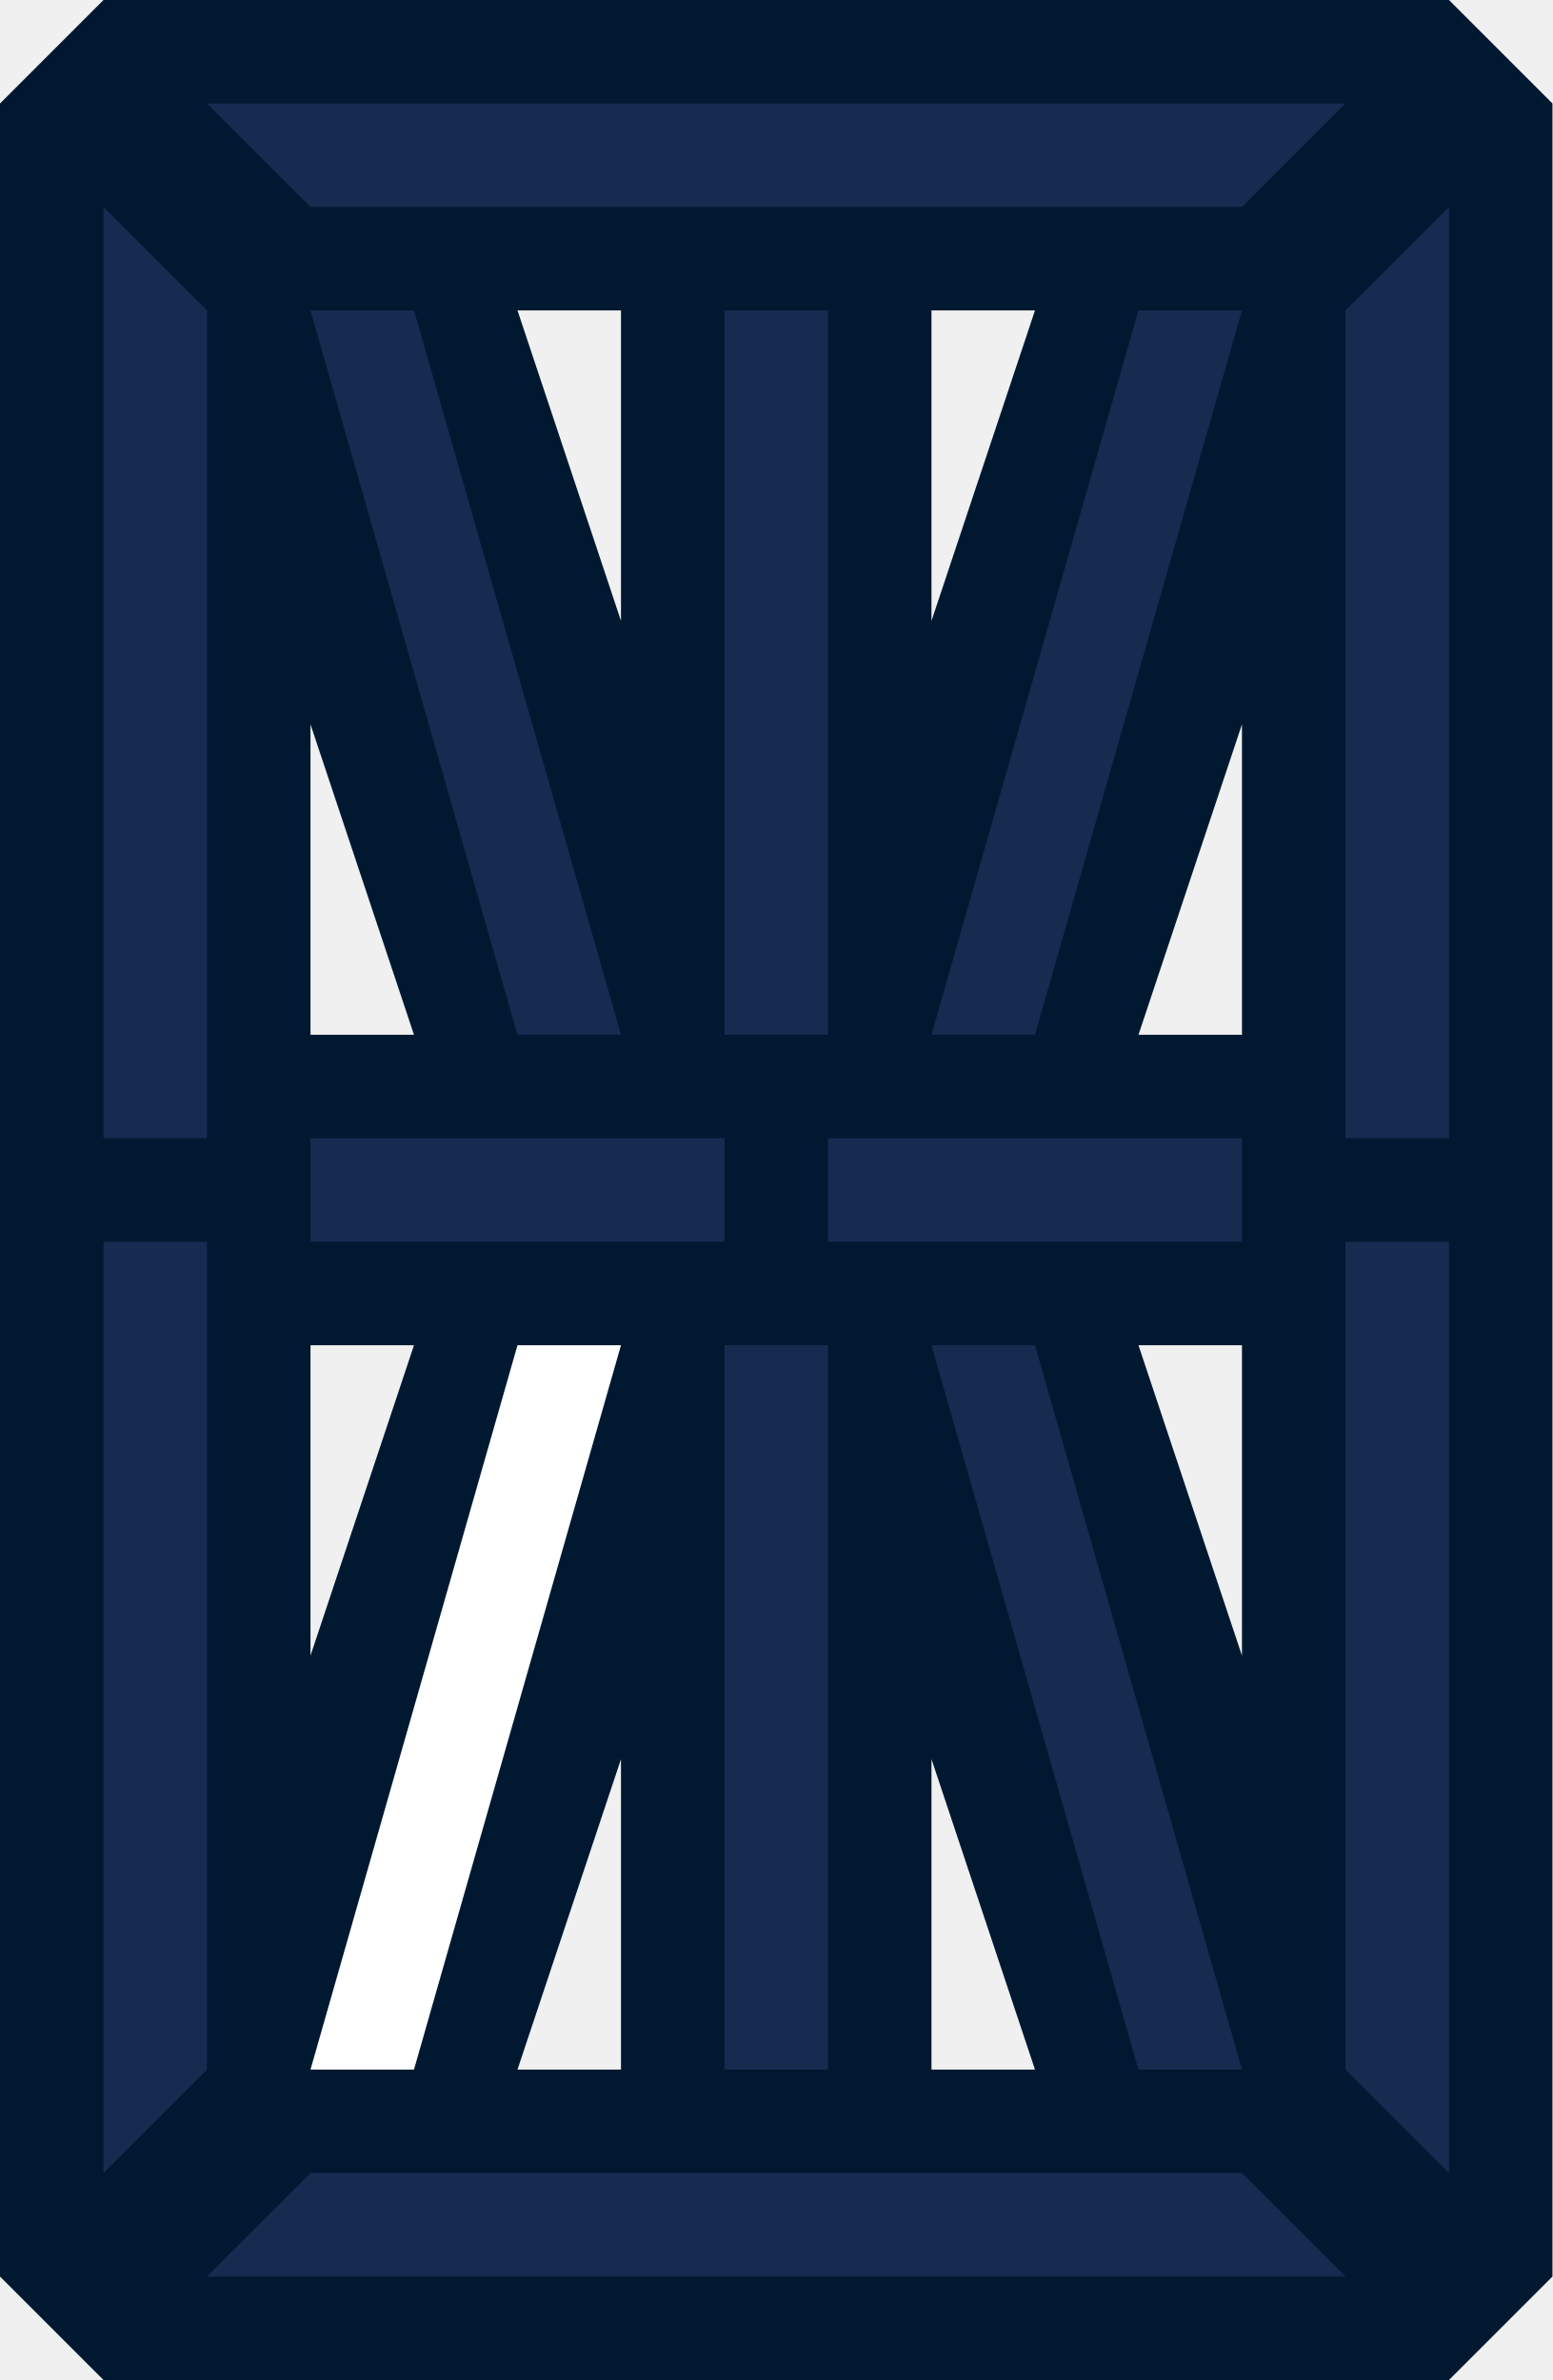
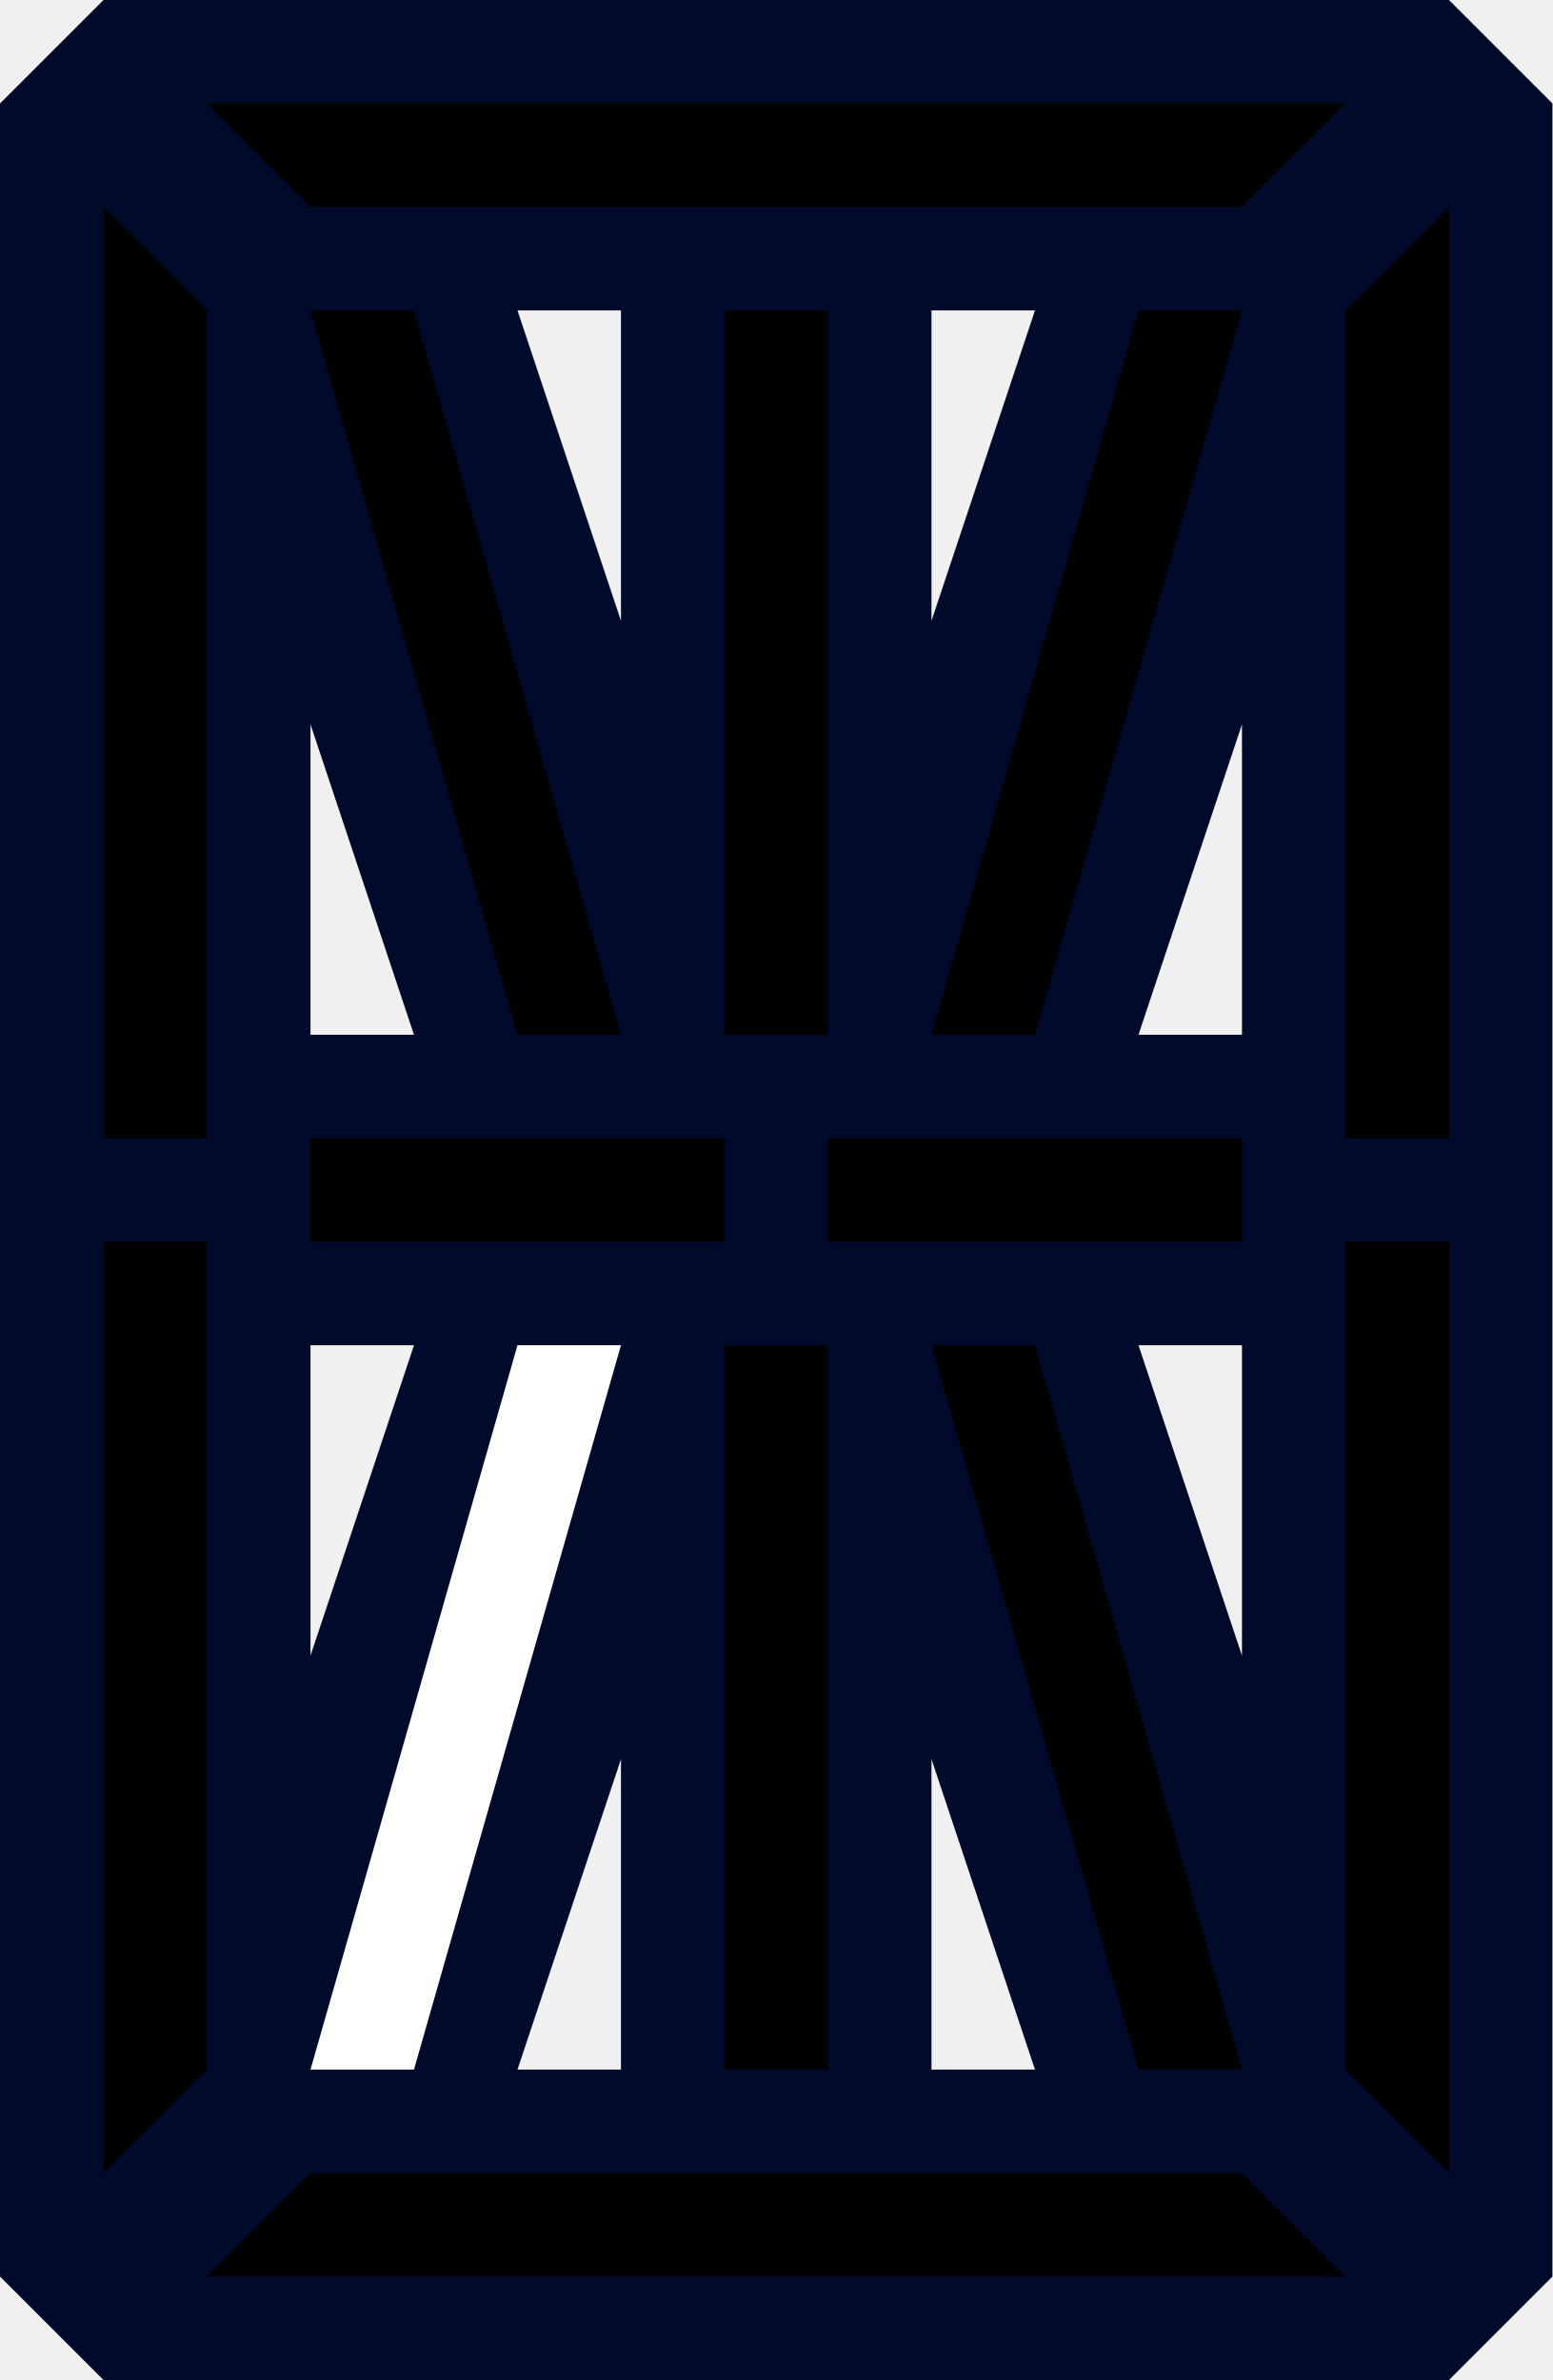
<svg xmlns="http://www.w3.org/2000/svg" width="15" height="23" viewBox="0 0 15 23" version="1.1" id="svg8">
  <defs id="defs2" />
-   <path style="fill:#001931;fill-opacity:1;stroke:none;stroke-opacity:1" d="M 1,0 0,1 v 21 l 1,1 h 13 l 1,-1 V 1 L 14,0 Z m 4,3 h 1 v 3 z m 4,0 h 1 L 9,6 Z M 3,7 4,10 H 3 Z m 9,0 v 3 h -1 z m -9,6 h 1 l -1,3 z m 8,0 h 1 v 3 z m -5,4 v 3 H 5 Z m 3,0 1,3 H 9 Z" id="path910" />
-   <path style="fill:#162b50;fill-opacity:1;stroke:none;stroke-opacity:1" d="m 2,1 1,1 h 9 l 1,-1 z" id="path826" />
-   <path style="fill:#162b50;fill-opacity:1;stroke:none;stroke-opacity:1" d="m 1,2 1,1 v 8 H 1 Z" id="path828" />
-   <rect style="fill:#162b50;fill-opacity:1;stroke:none;stroke-width:1;stroke-opacity:1" id="rect836" width="1" height="7" x="7" y="3" />
-   <rect style="fill:#162b50;fill-opacity:1;stroke:none;stroke-width:1;stroke-opacity:1" id="rect838" width="4" height="1" x="3" y="11" />
-   <path style="fill:#162b50;fill-opacity:1;stroke:none;stroke-opacity:1" d="m 9,10 2,-7 h 1 l -2,7 z" id="path840" />
-   <path style="fill:#162b50;fill-opacity:1;stroke:none;stroke-opacity:1" d="m 2,12 v 8 l -1,1 v -9 z" id="path844" />
-   <path style="fill:#162b50;fill-opacity:1;stroke:none;stroke-opacity:1" d="m 2,22 1,-1 h 9 l 1,1 z" id="path846" />
-   <path style="fill:#162b50;fill-opacity:1;stroke:none;stroke-opacity:1" d="m 13,20 1,1 v -9 h -1 z" id="path856" />
-   <path style="fill:#162b50;fill-opacity:1;stroke:none;stroke-opacity:1" d="M 13,11 V 3 l 1,-1 v 9 z" id="path858" />
-   <rect style="fill:#162b50;fill-opacity:1;stroke:none;stroke-width:1;stroke-opacity:1" id="rect860" width="4" height="1" x="8" y="11" />
-   <rect style="fill:#162b50;fill-opacity:1;stroke:none;stroke-width:1;stroke-opacity:1" id="rect836-3" width="1" height="7" x="7" y="13" />
-   <path style="fill:#162b50;fill-opacity:1;stroke:none;stroke-opacity:1" d="M 6,10 4,3 H 3 l 2,7 z" id="path840-6" />
-   <path style="fill:#162b50;fill-opacity:1;stroke:none;stroke-opacity:1" d="m 9,13 2,7 h 1 l -2,-7 z" id="path840-7" />
+   <path style="fill:#000b2b;fill-opacity:1;stroke:none;stroke-opacity:1" d="M 1,0 0,1 v 21 l 1,1 h 13 l 1,-1 V 1 L 14,0 Z m 4,3 h 1 v 3 z m 4,0 h 1 L 9,6 Z M 3,7 4,10 H 3 Z m 9,0 v 3 h -1 z m -9,6 h 1 l -1,3 z m 8,0 h 1 v 3 z m -5,4 v 3 H 5 Z m 3,0 1,3 H 9 Z" id="path910" />
+   <path style="fill:#000000;fill-opacity:1;stroke:none;stroke-opacity:1" d="m 2,1 1,1 h 9 l 1,-1 z" id="path826" />
+   <path style="fill:#000000;fill-opacity:1;stroke:none;stroke-opacity:1" d="m 1,2 1,1 v 8 H 1 Z" id="path828" />
+   <rect style="fill:#000000;fill-opacity:1;stroke:none;stroke-width:1;stroke-opacity:1" id="rect836" width="1" height="7" x="7" y="3" />
+   <rect style="fill:#000000;fill-opacity:1;stroke:none;stroke-width:1;stroke-opacity:1" id="rect838" width="4" height="1" x="3" y="11" />
+   <path style="fill:#000000;fill-opacity:1;stroke:none;stroke-opacity:1" d="m 9,10 2,-7 h 1 l -2,7 z" id="path840" />
+   <path style="fill:#000000;fill-opacity:1;stroke:none;stroke-opacity:1" d="m 2,12 v 8 l -1,1 v -9 z" id="path844" />
+   <path style="fill:#000000;fill-opacity:1;stroke:none;stroke-opacity:1" d="m 2,22 1,-1 h 9 l 1,1 z" id="path846" />
+   <path style="fill:#000000;fill-opacity:1;stroke:none;stroke-opacity:1" d="m 13,20 1,1 v -9 h -1 z" id="path856" />
+   <path style="fill:#000000;fill-opacity:1;stroke:none;stroke-opacity:1" d="M 13,11 V 3 l 1,-1 v 9 z" id="path858" />
+   <rect style="fill:#000000;fill-opacity:1;stroke:none;stroke-width:1;stroke-opacity:1" id="rect860" width="4" height="1" x="8" y="11" />
+   <rect style="fill:#000000;fill-opacity:1;stroke:none;stroke-width:1;stroke-opacity:1" id="rect836-3" width="1" height="7" x="7" y="13" />
+   <path style="fill:#000000;fill-opacity:1;stroke:none;stroke-opacity:1" d="M 6,10 4,3 H 3 l 2,7 z" id="path840-6" />
+   <path style="fill:#000000;fill-opacity:1;stroke:none;stroke-opacity:1" d="m 9,13 2,7 h 1 l -2,-7 z" id="path840-7" />
  <path style="fill:#ffffff;fill-opacity:1;stroke:none;stroke-opacity:1" d="M 6,13 4,20 H 3 l 2,-7 z" id="path840-6-5" />
</svg>
